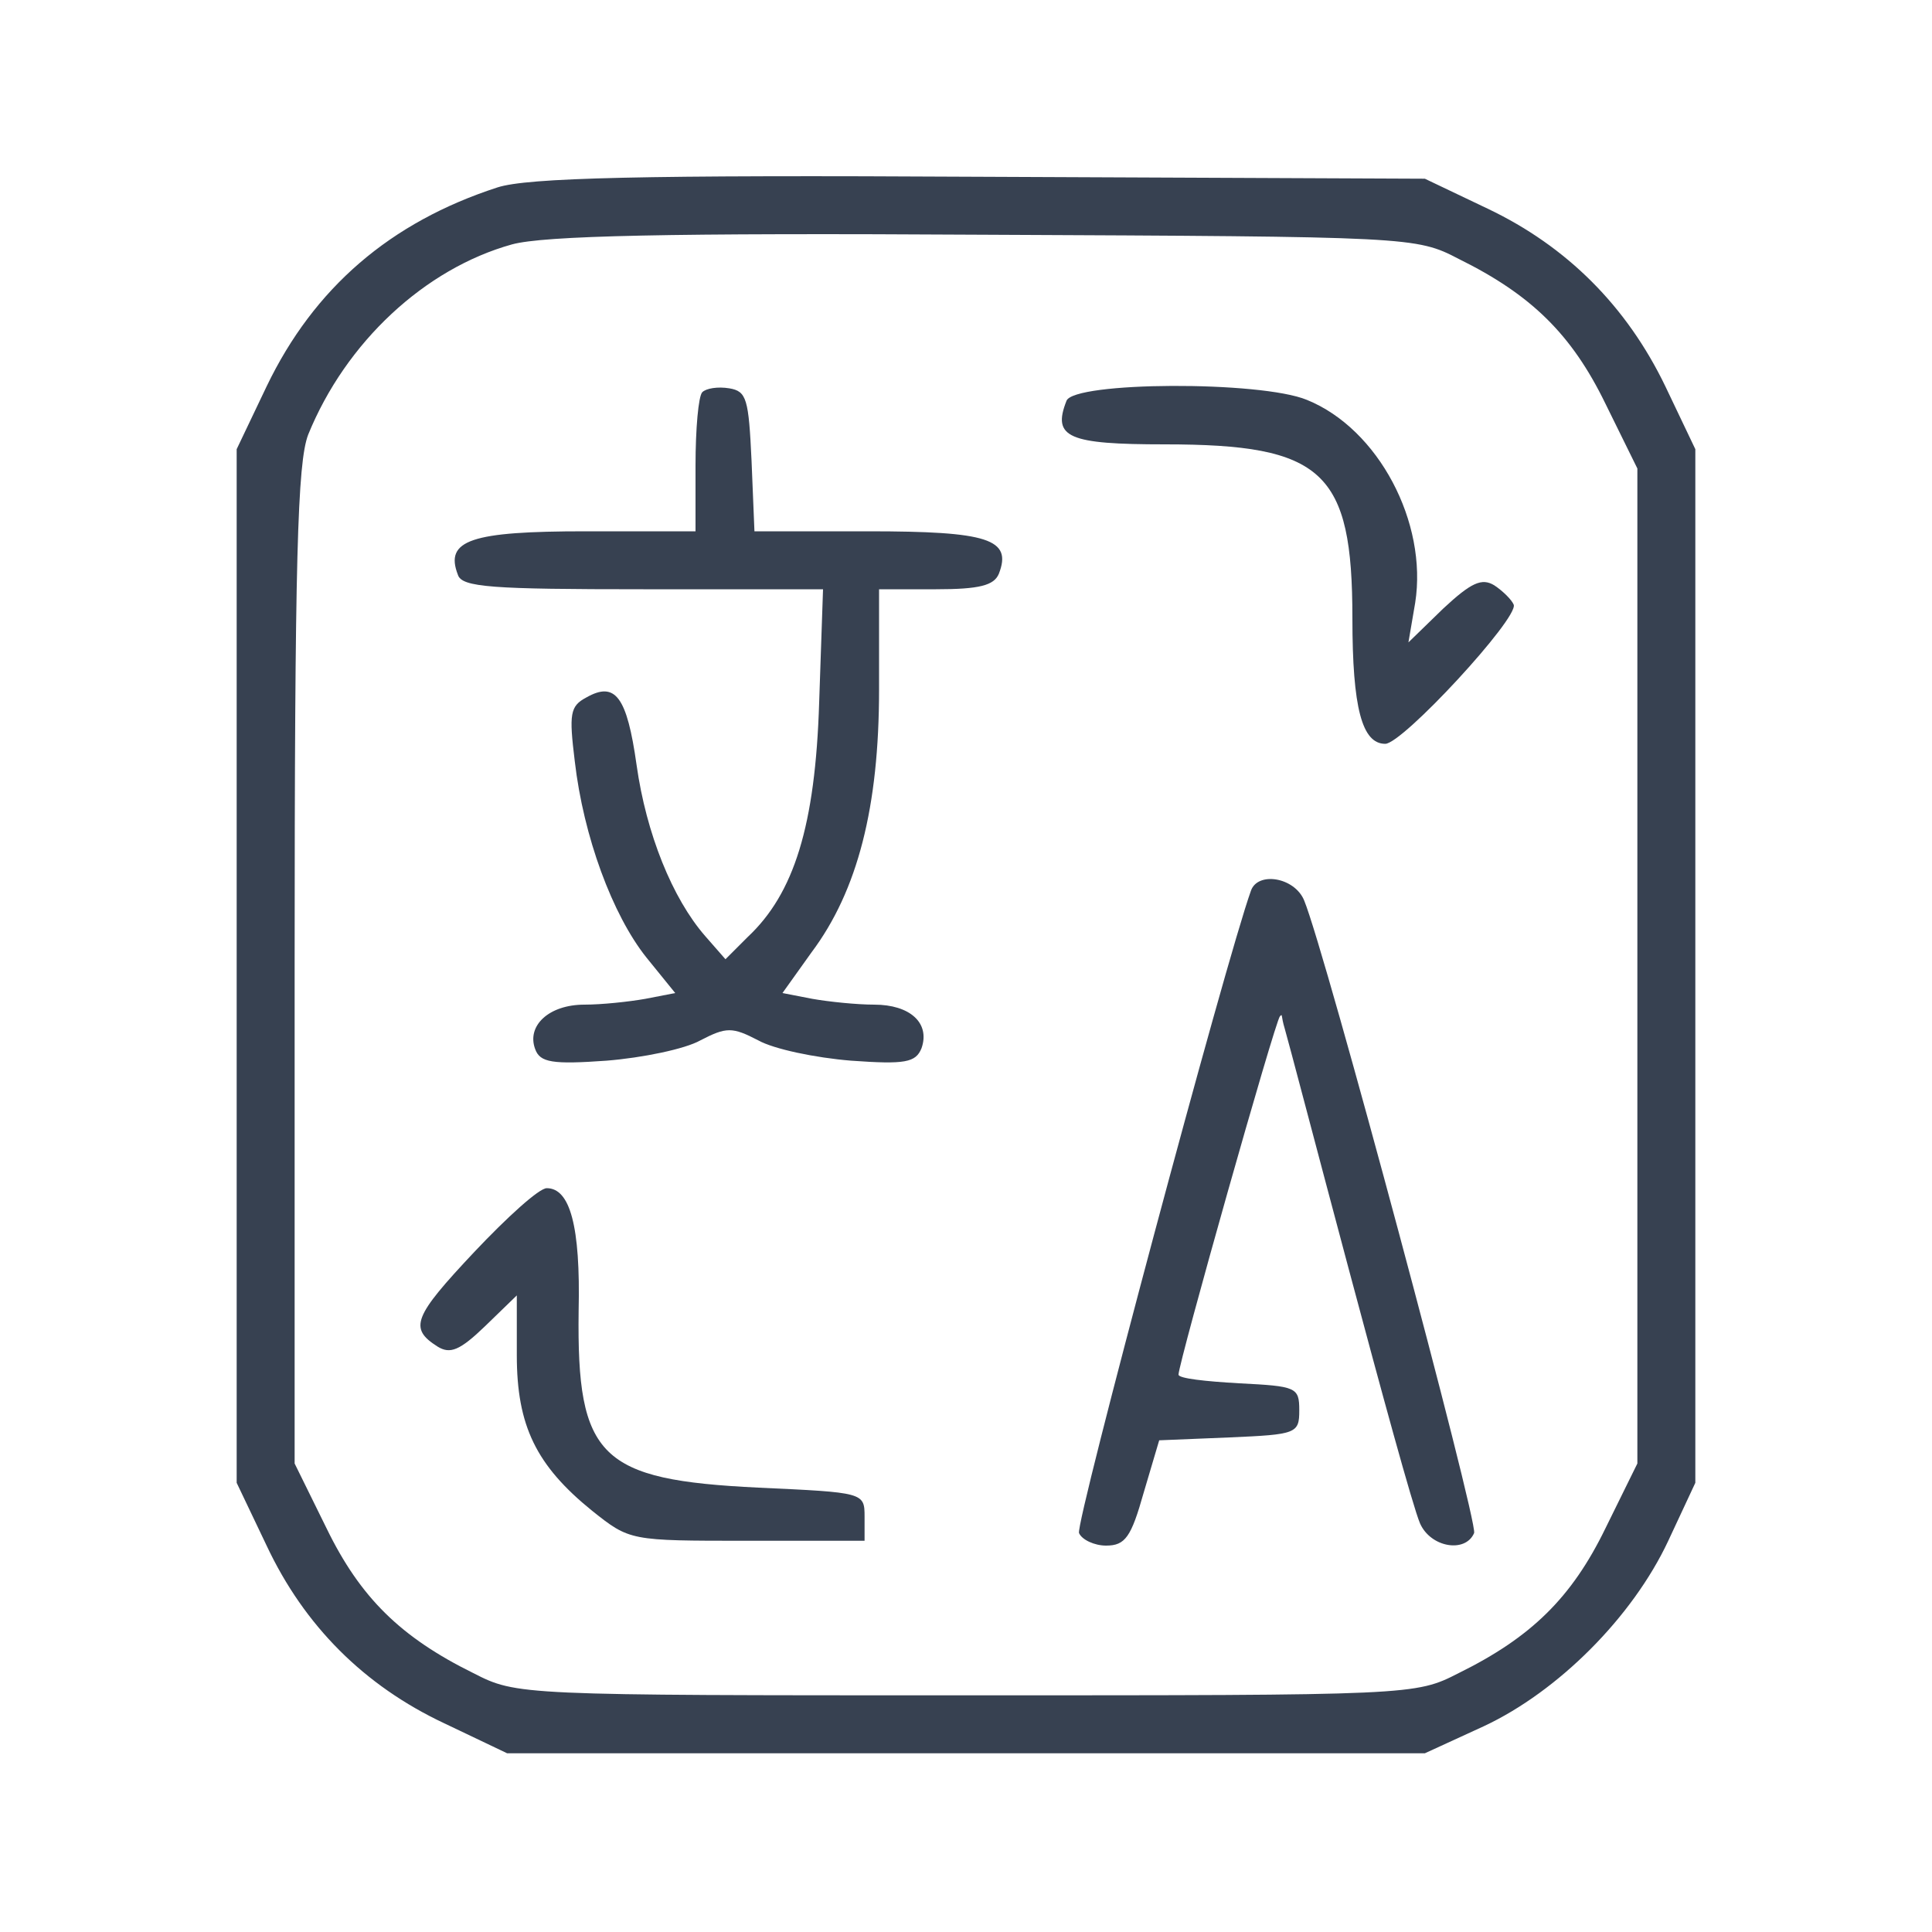
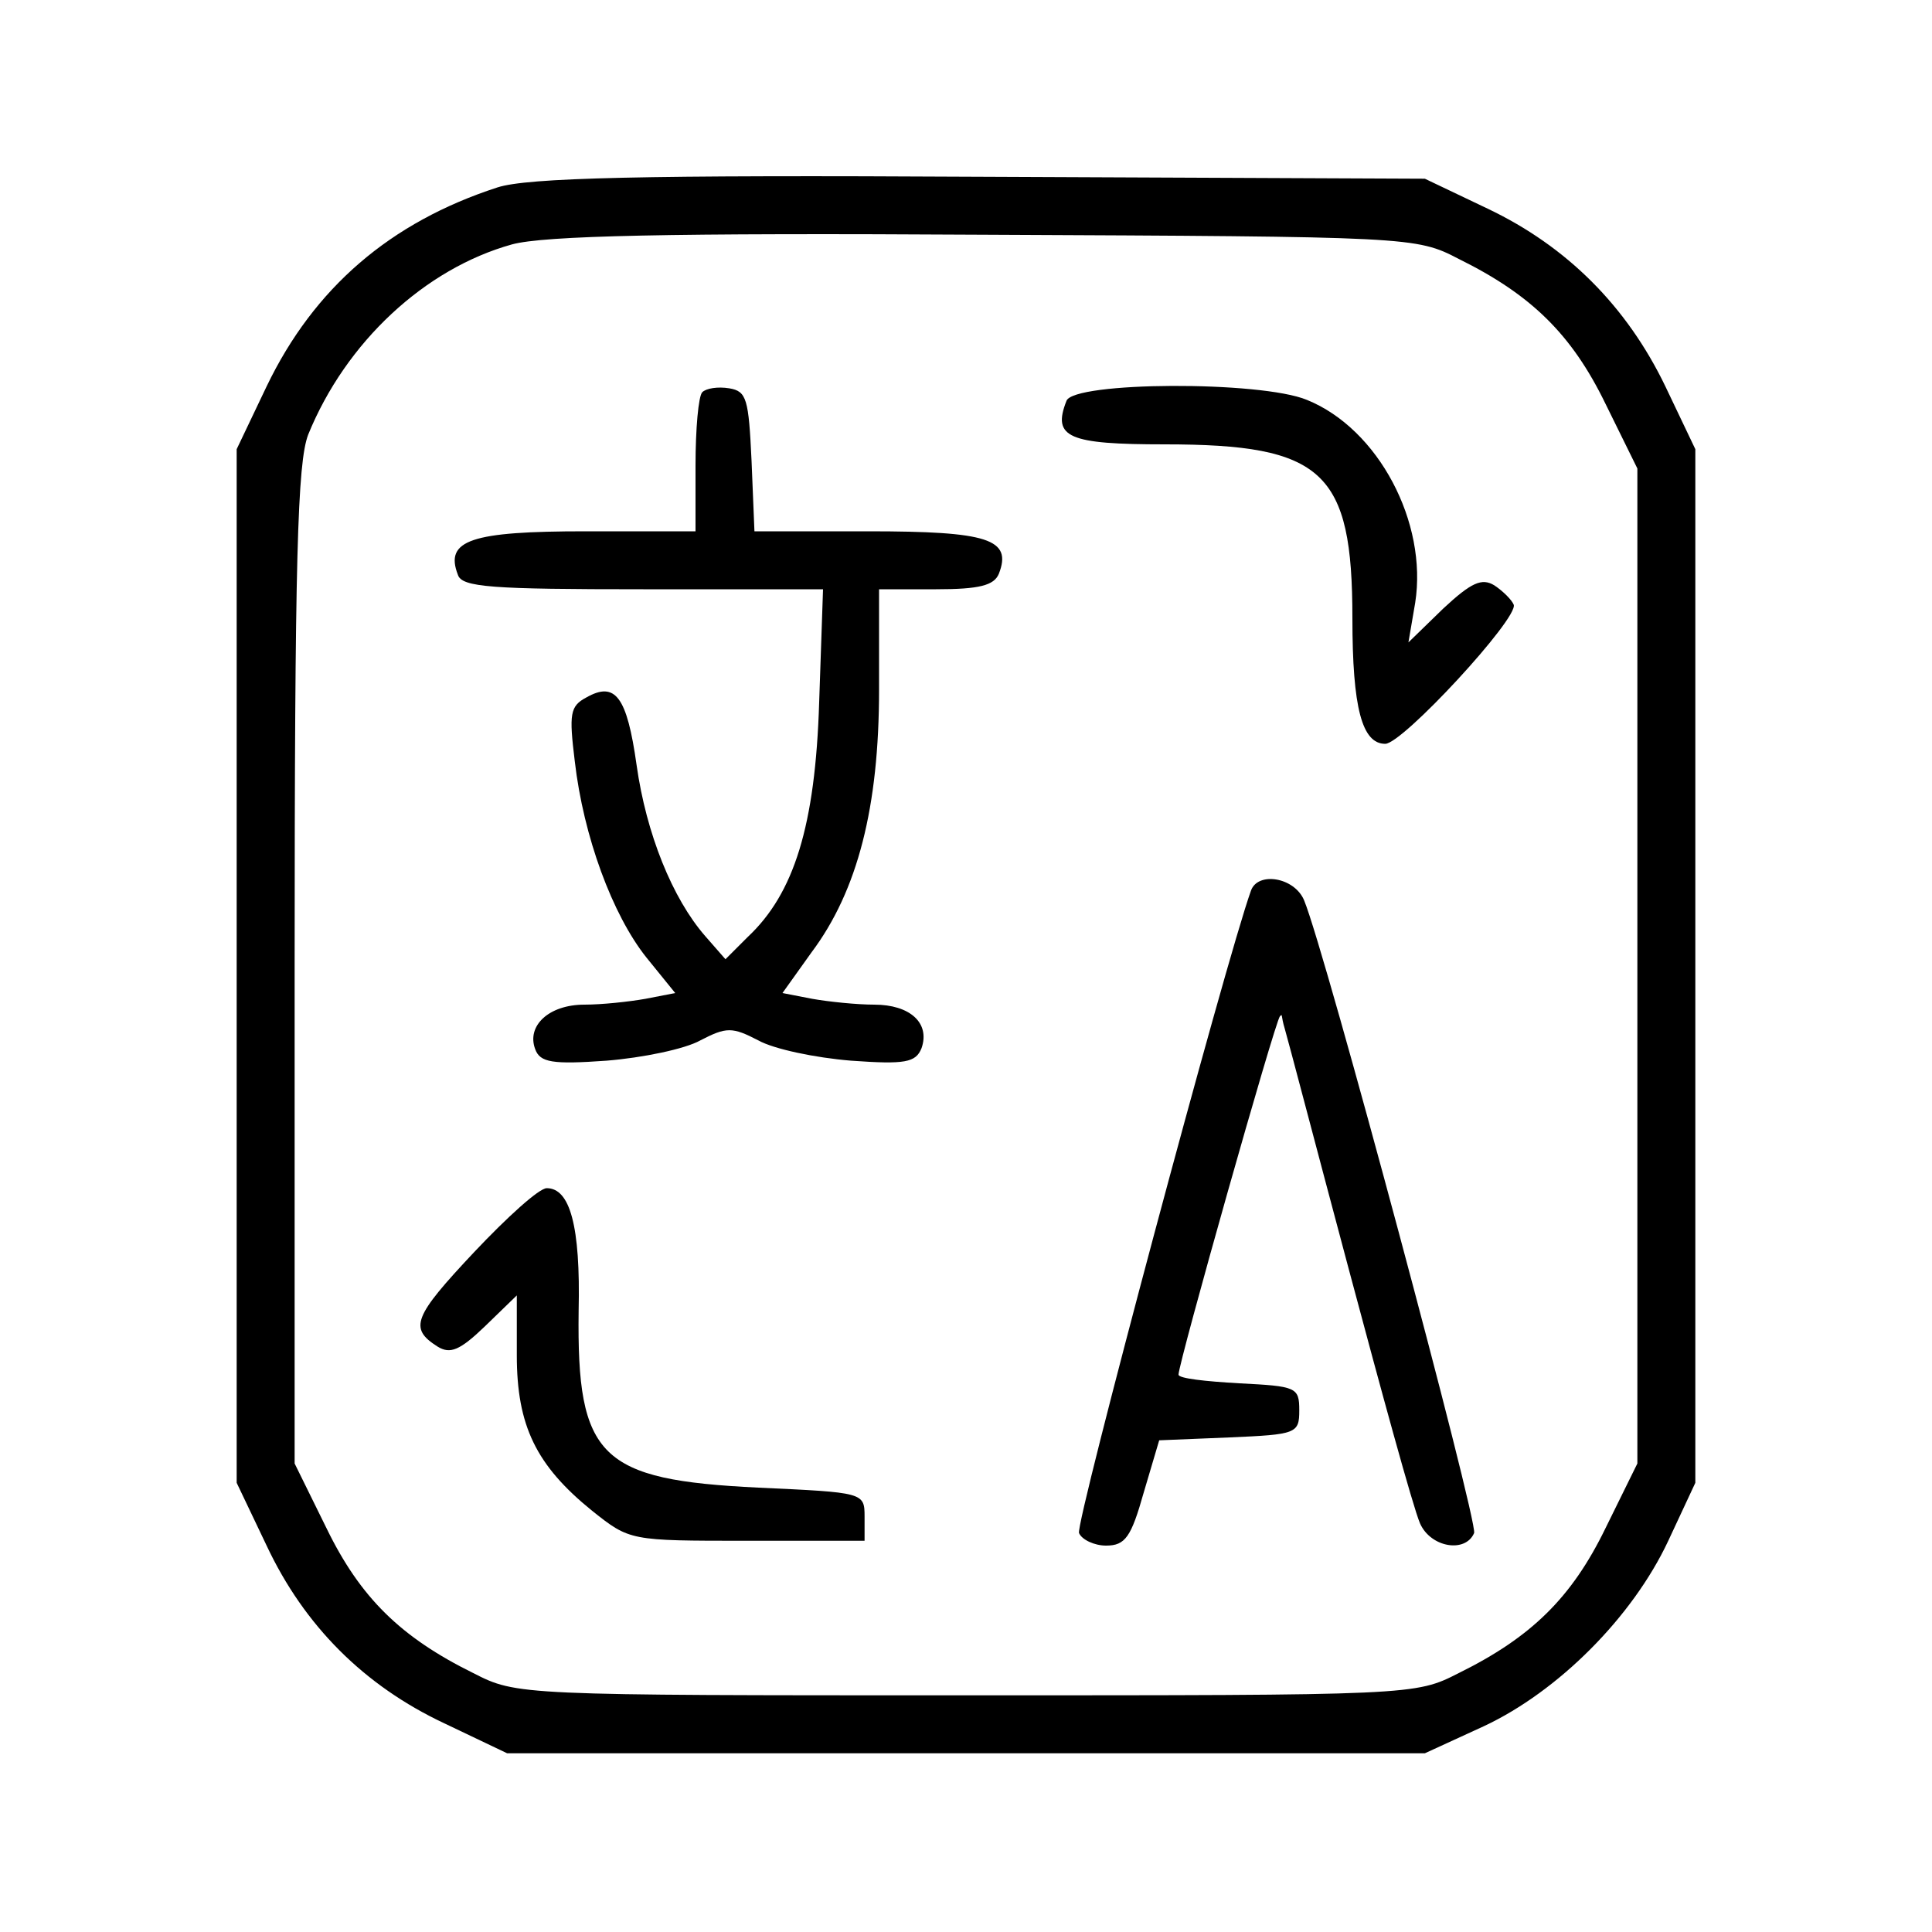
<svg xmlns="http://www.w3.org/2000/svg" version="1.0" width="200pt" height="200pt" viewBox="0 0 200 200" preserveAspectRatio="xMidYMid meet">
-   <g transform="translate(0,200) scale(0.1,-0.1)" fill="rgb(55 65 81)" stroke="none">
+   <g transform="translate(0,200) scale(0.1,-0.1)" stroke="none">
    <path d="M515 1806 c-111 -36 -190 -104 -239 -206 l-31 -65 0 -535 0 -535 31 -65 c39 -83 101 -145 184 -184 l65 -31 475 0 475 0 61 28 c77 36 154 113 191 192 l28 60 0 535 0 535 -31 65 c-40 83 -102 145 -184 184 l-65 31 -460 2 c-352 2 -469 -1 -500 -11z m995 -74 c75 -37 117 -78 152 -150 l33 -67 0 -515 0 -515 -33 -67 c-35 -72 -77 -113 -152 -150 -45 -23 -47 -23 -510 -23 -463 0 -465 0 -510 23 -75 37 -117 78 -152 150 l-33 67 0 515 c0 424 3 521 14 550 39 96 121 172 211 197 33 9 161 12 490 10 440 -2 446 -2 490 -25z" />
    <path d="M727 1594 c-4 -4 -7 -38 -7 -76 l0 -68 -114 0 c-118 0 -146 -9 -132 -45 4 -13 35 -15 192 -15 l186 0 -4 -117 c-4 -128 -26 -198 -74 -243 l-23 -23 -21 24 c-34 39 -61 106 -71 177 -10 71 -22 87 -52 70 -17 -9 -18 -17 -12 -66 9 -78 39 -159 74 -203 l30 -37 -31 -6 c-17 -3 -45 -6 -63 -6 -37 0 -60 -22 -51 -46 5 -14 18 -16 74 -12 37 3 81 12 97 21 27 14 33 14 60 0 16 -9 59 -18 96 -21 56 -4 67 -2 73 13 9 26 -12 45 -49 45 -18 0 -47 3 -64 6 l-31 6 30 42c48 64 70 151 70 272 l0 104 59 0 c45 0 60 4 65 16 14 36 -11 44 -135 44 l-118 0 -3 73 c-3 64 -5 72 -23 75 -12 2 -24 0 -28 -4z" />
    <path d="M1104 1585 c-15 -38 2 -45 102 -45 164 0 194 -28 194 -180 0 -93 10 -130 34 -130 18 0 138 130 133 144 -2 5 -11 14 -20 20 -13 8 -24 3 -53 -24 l-36 -35 7 41 c13 83 -38 180 -112 210 -48 20 -242 19 -249 -1z" />
    <path d="M 1295 1078 C 1269 1006 1113 423 1117 413 C 1120 406 1133 400 1145 400 C 1165 400 1171 409 1184 455 L 1200 509 L 1273 512 C 1342 515 1345 516 1345 540 C 1345 564 1342 565 1283 568 C 1248 570 1220 573 1220 577 C 1220 589 1320 943 1325 948 C 1328 951 1325.81 948.748 1330 935 C 1335.831 915.869 1455 458 1470 423 C 1481 398 1517 392 1526 413 C 1530 425 1372 1015 1350 1068 C 1340 1092 1302 1098 1295 1078 Z" />
    <path d="M491 704 c-63 -67 -68 -79 -38 -98 13 -8 23 -4 49 21 l33 32 0 -62 c0 -73 20 -114 78 -161 39 -31 39 -31 160 -31 l122 0 0 25 c0 25 -1 25 -110 30 -164 8 -188 31 -186 183 2 88 -9 127 -33 127 -8 0 -41 -30 -75 -66z" />
  </g>
</svg>
